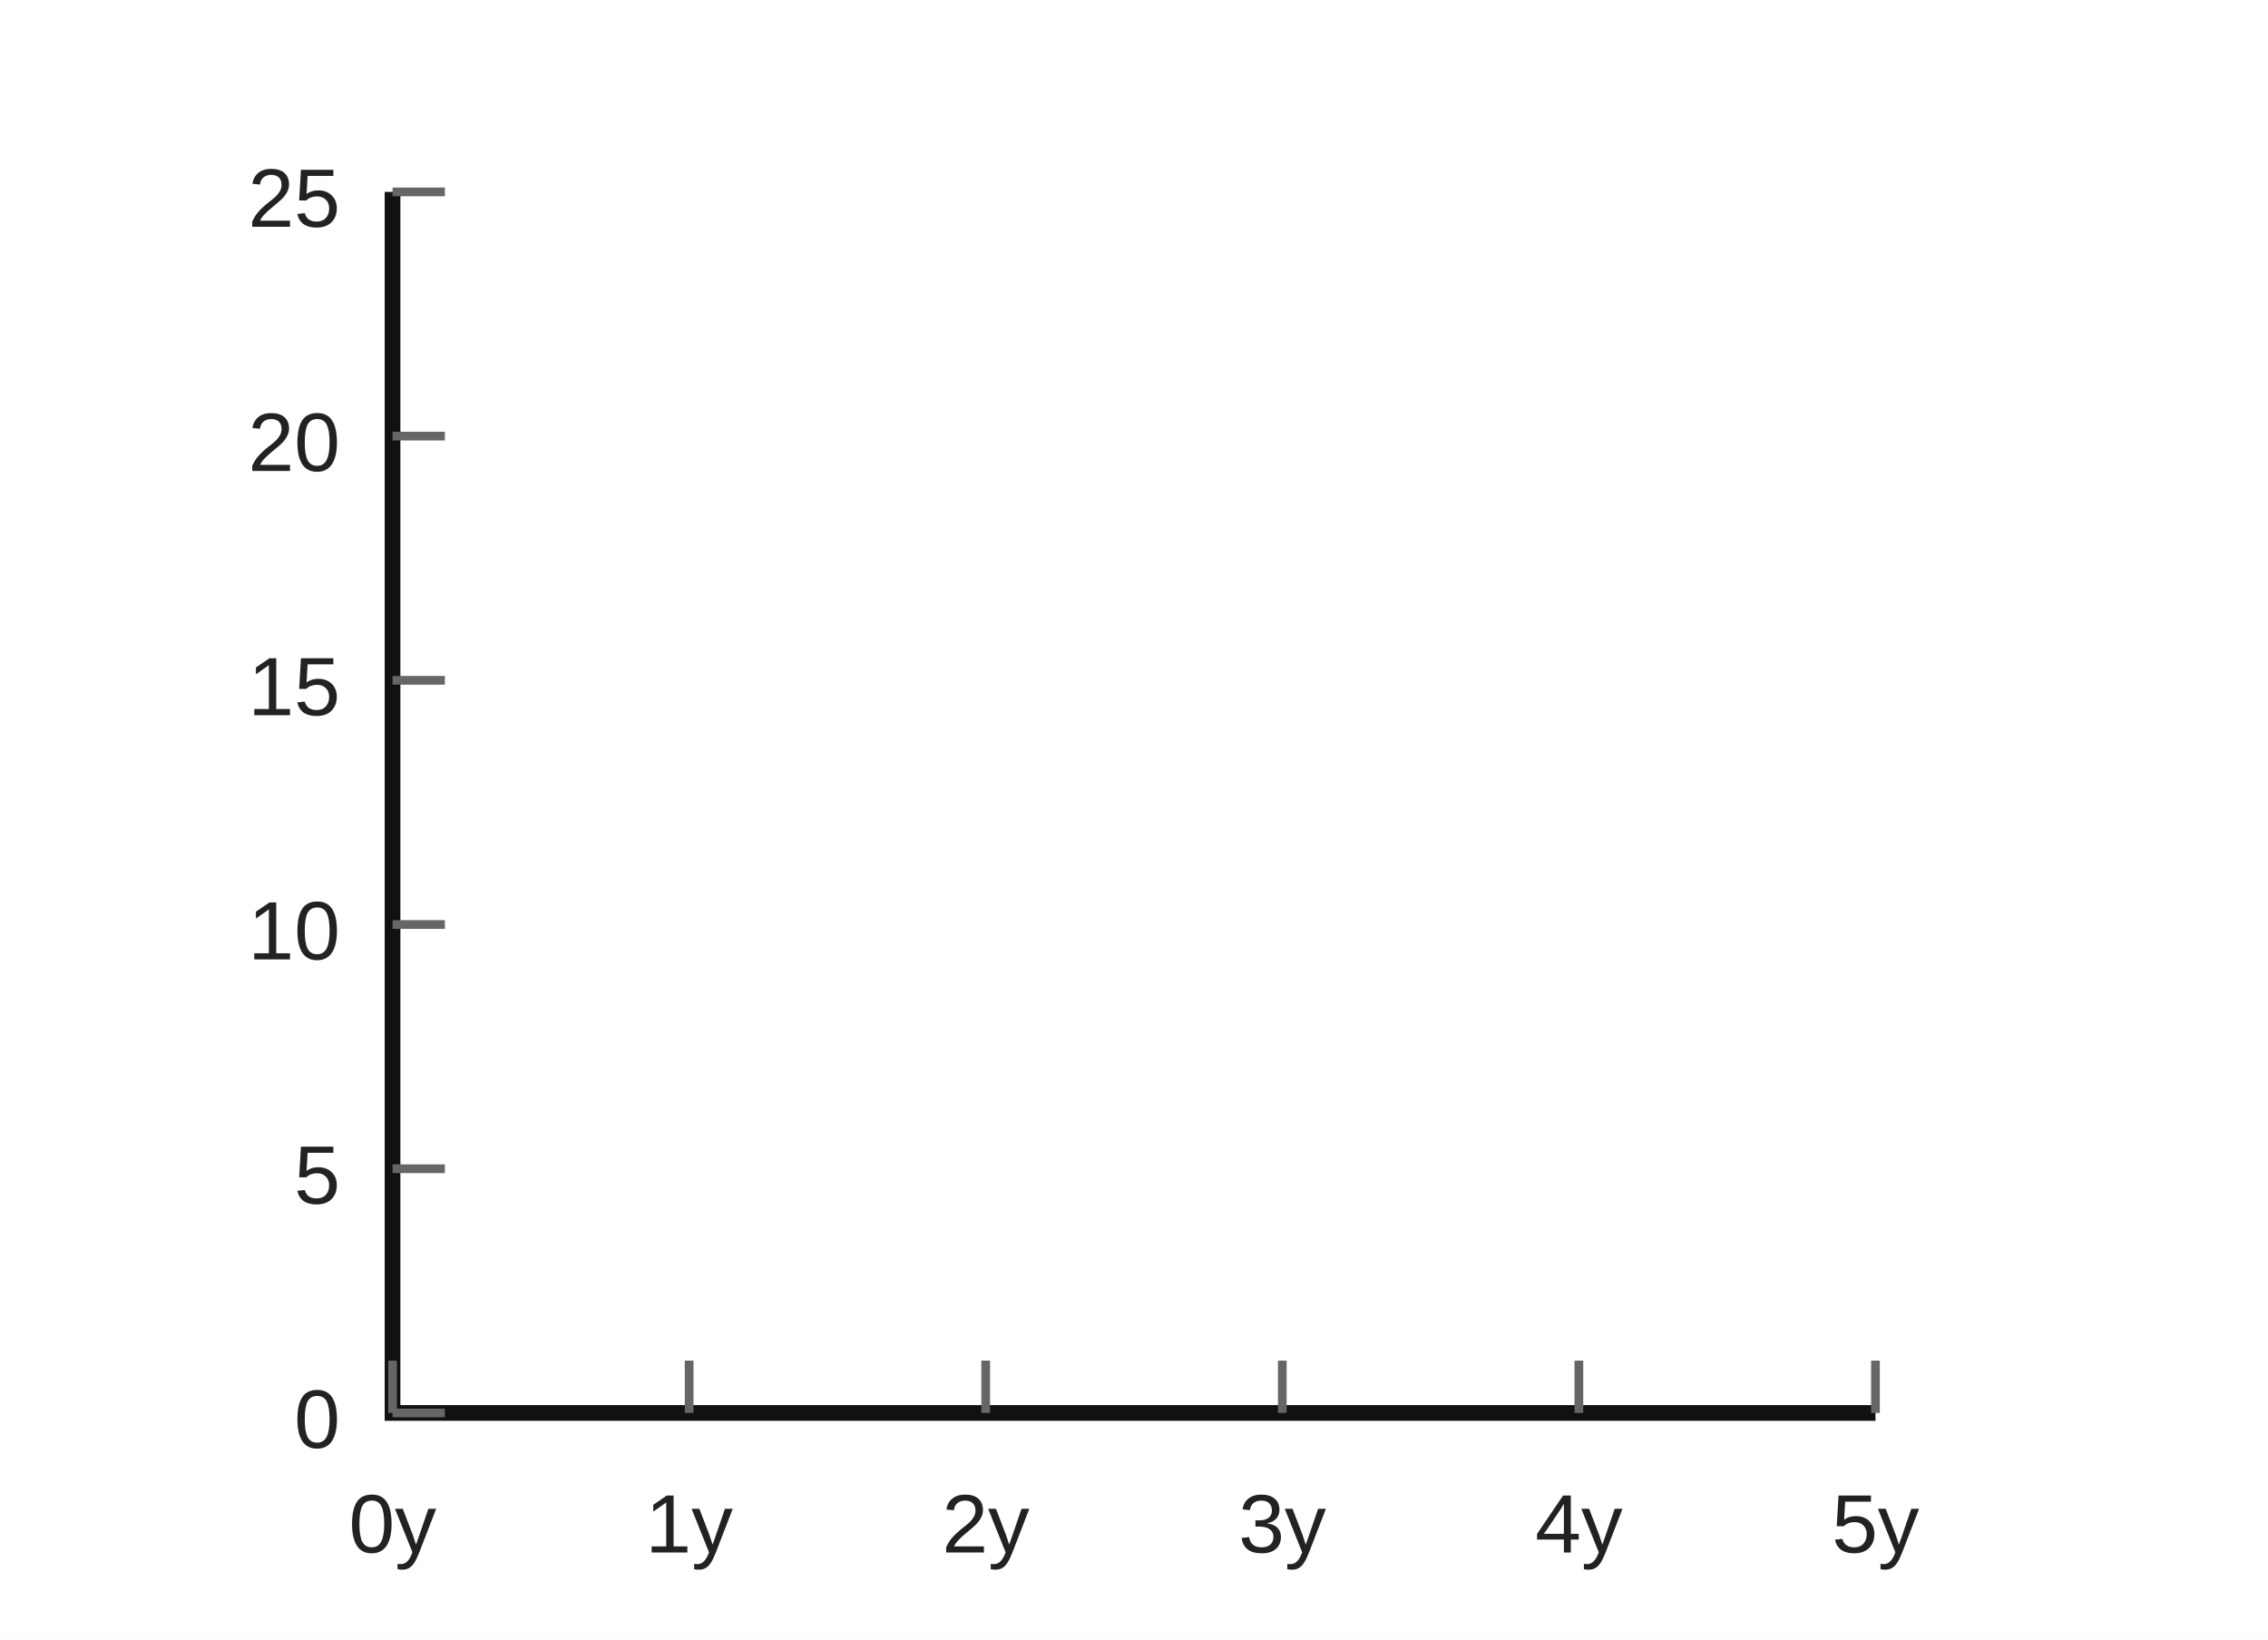
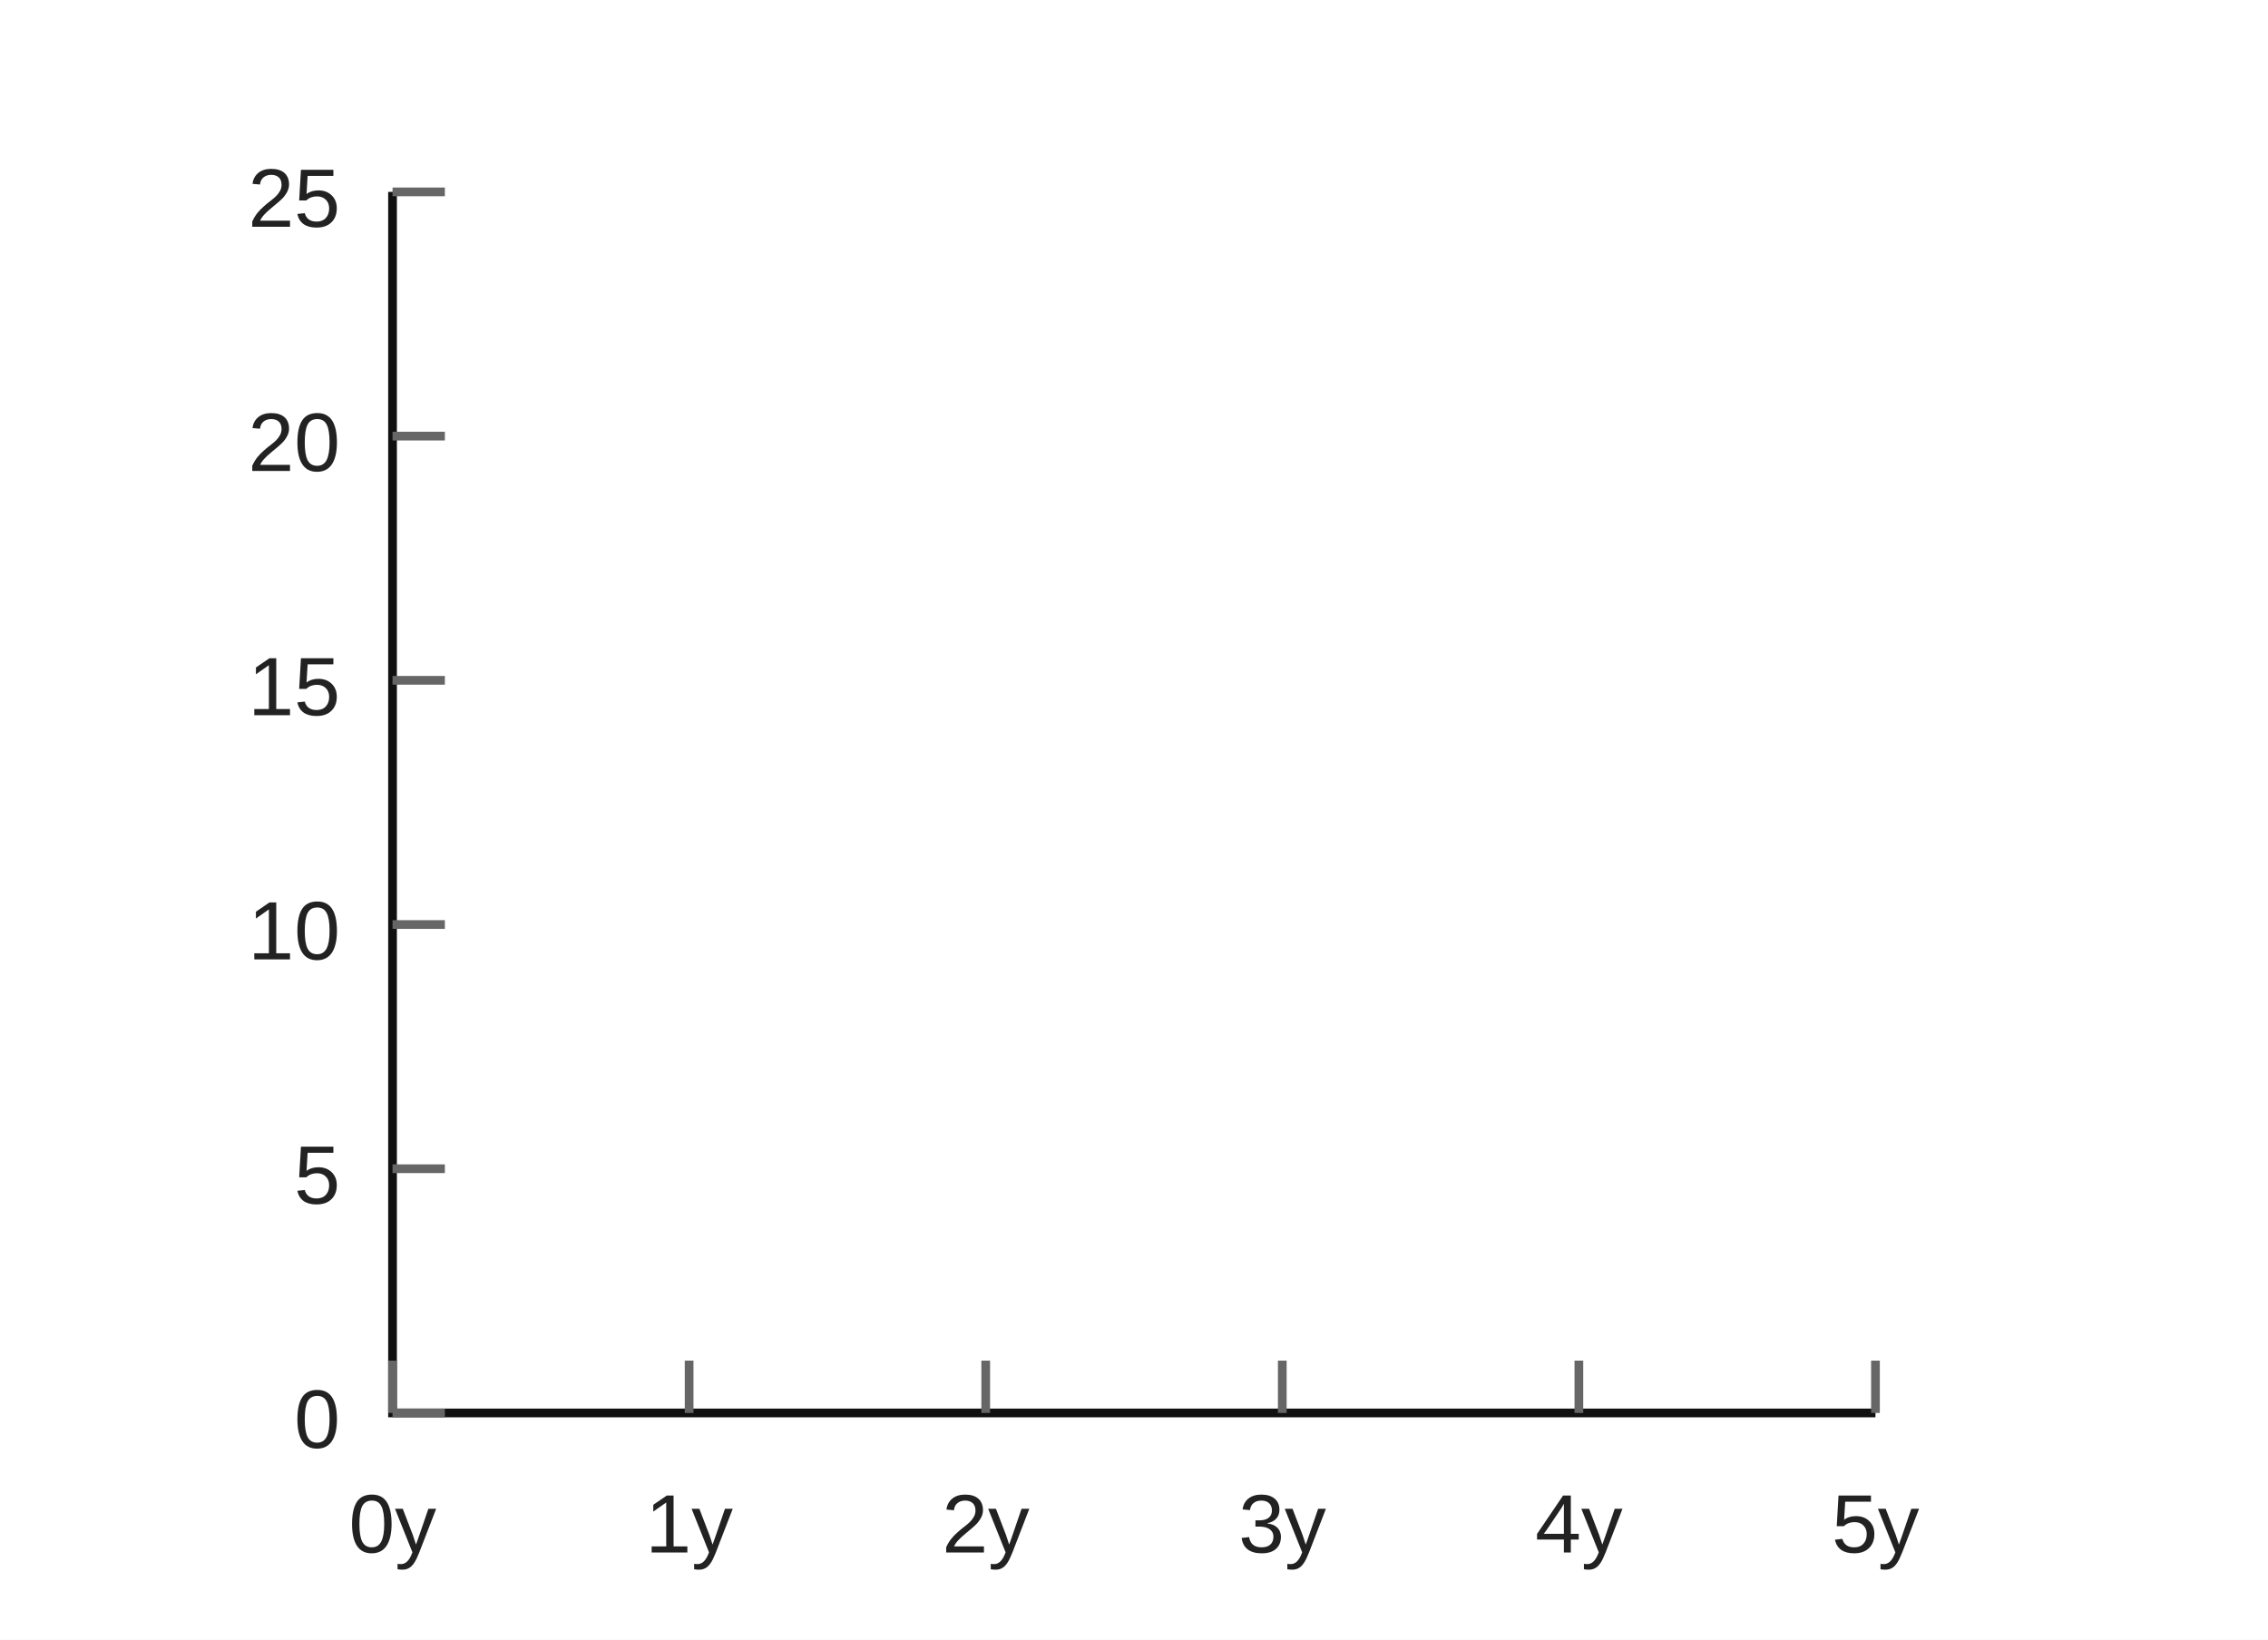
<svg xmlns="http://www.w3.org/2000/svg" viewBox="0 0 260 188" role="img" aria-label="WHO Girls Weight 0-5 years">
  <style>
-     .axis { stroke: #111; stroke-width: 1.8; fill: none; }
+     .axis { stroke: #111; stroke-width: 1; fill: none; }
    .tick { stroke: #666; stroke-width: 1; }
    .label { fill: #222; font: 9.5px Arial, sans-serif; text-anchor: middle; }
    .ylabel { fill: #222; font: 9.5px Arial, sans-serif; text-anchor: end; }
-     .curve { fill: none; stroke: #8a8f96; stroke-width: 1.5; stroke-linecap: round; }
-     .median { fill: none; stroke: #222; stroke-width: 2.1; stroke-linecap: round; }
+     .curve { fill: none; stroke: #8a8f96; stroke-width: 1; stroke-linecap: round; }
+     .median { fill: none; stroke: #222; stroke-width: 1; stroke-linecap: round; }
    .percentile { fill: #444; font: 700 8px Arial, sans-serif; }
  </style>
  <rect x="0" y="0" width="260" height="188" fill="#fff" />
  <defs>
    <clipPath id="clip-girls-weight-0-5-minimal-svg-0">
      <rect x="45" y="22" width="170" height="140" />
    </clipPath>
  </defs>
  <path class="axis" d="M45 22 V162 H215" />
  <path class="tick" d="M45 162 V156" />
  <text class="label" x="45" y="178">0y</text>
  <path class="tick" d="M79 162 V156" />
  <text class="label" x="79" y="178">1y</text>
  <path class="tick" d="M113 162 V156" />
  <text class="label" x="113" y="178">2y</text>
  <path class="tick" d="M147 162 V156" />
  <text class="label" x="147" y="178">3y</text>
  <path class="tick" d="M181 162 V156" />
  <text class="label" x="181" y="178">4y</text>
  <path class="tick" d="M215 162 V156" />
  <text class="label" x="215" y="178">5y</text>
  <path class="tick" d="M45 22 H51" />
  <text class="ylabel" x="39" y="26">25</text>
  <path class="tick" d="M45 50 H51" />
  <text class="ylabel" x="39" y="54">20</text>
  <path class="tick" d="M45 78 H51" />
  <text class="ylabel" x="39" y="82">15</text>
  <path class="tick" d="M45 106 H51" />
  <text class="ylabel" x="39" y="110">10</text>
  <path class="tick" d="M45 134 H51" />
  <text class="ylabel" x="39" y="138">5</text>
  <path class="tick" d="M45 162 H51" />
  <text class="ylabel" x="39" y="166">0</text>
</svg>
